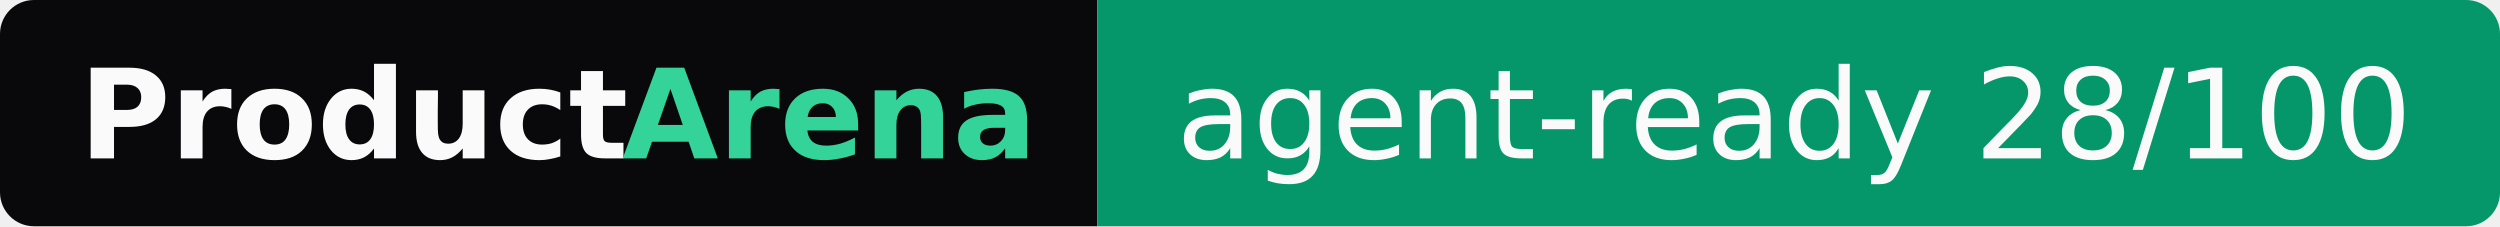
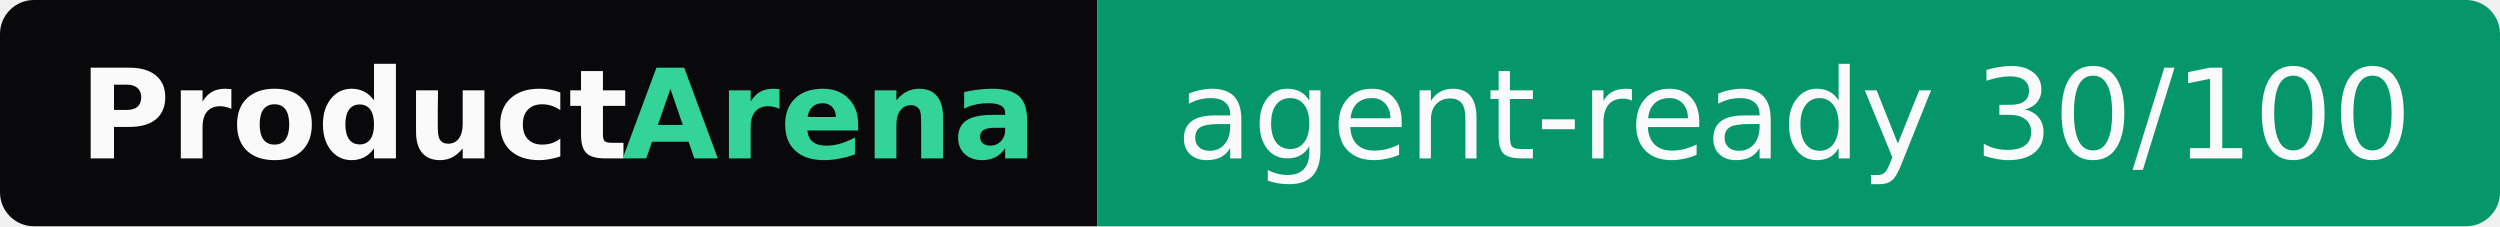
- <svg xmlns="http://www.w3.org/2000/svg" width="221" height="20" role="img" aria-label="ProductArena: agent-ready 28/100">
+ <svg xmlns="http://www.w3.org/2000/svg" width="221" height="20" role="img" aria-label="ProductArena: agent-ready 30/100">
  <clipPath id="r">
    <rect width="221" height="20" rx="3" fill="#fff" />
  </clipPath>
  <g clip-path="url(#r)">
    <rect width="97" height="20" fill="#09090b" />
    <rect x="97" width="124" height="20" fill="#059669" />
  </g>
  <g font-family="Verdana,Geneva,DejaVu Sans,sans-serif" font-size="11">
    <text x="7" y="14" textLength="48" font-weight="bold" fill="#fafafa">Product</text>
    <text x="55" y="14" textLength="35" font-weight="bold" fill="#34d399">Arena</text>
-     <text x="104" y="14" textLength="110" fill="#fafafa">agent-ready 28/100</text>
+     <text x="104" y="14" textLength="110" fill="#fafafa">agent-ready 30/100</text>
  </g>
</svg>
